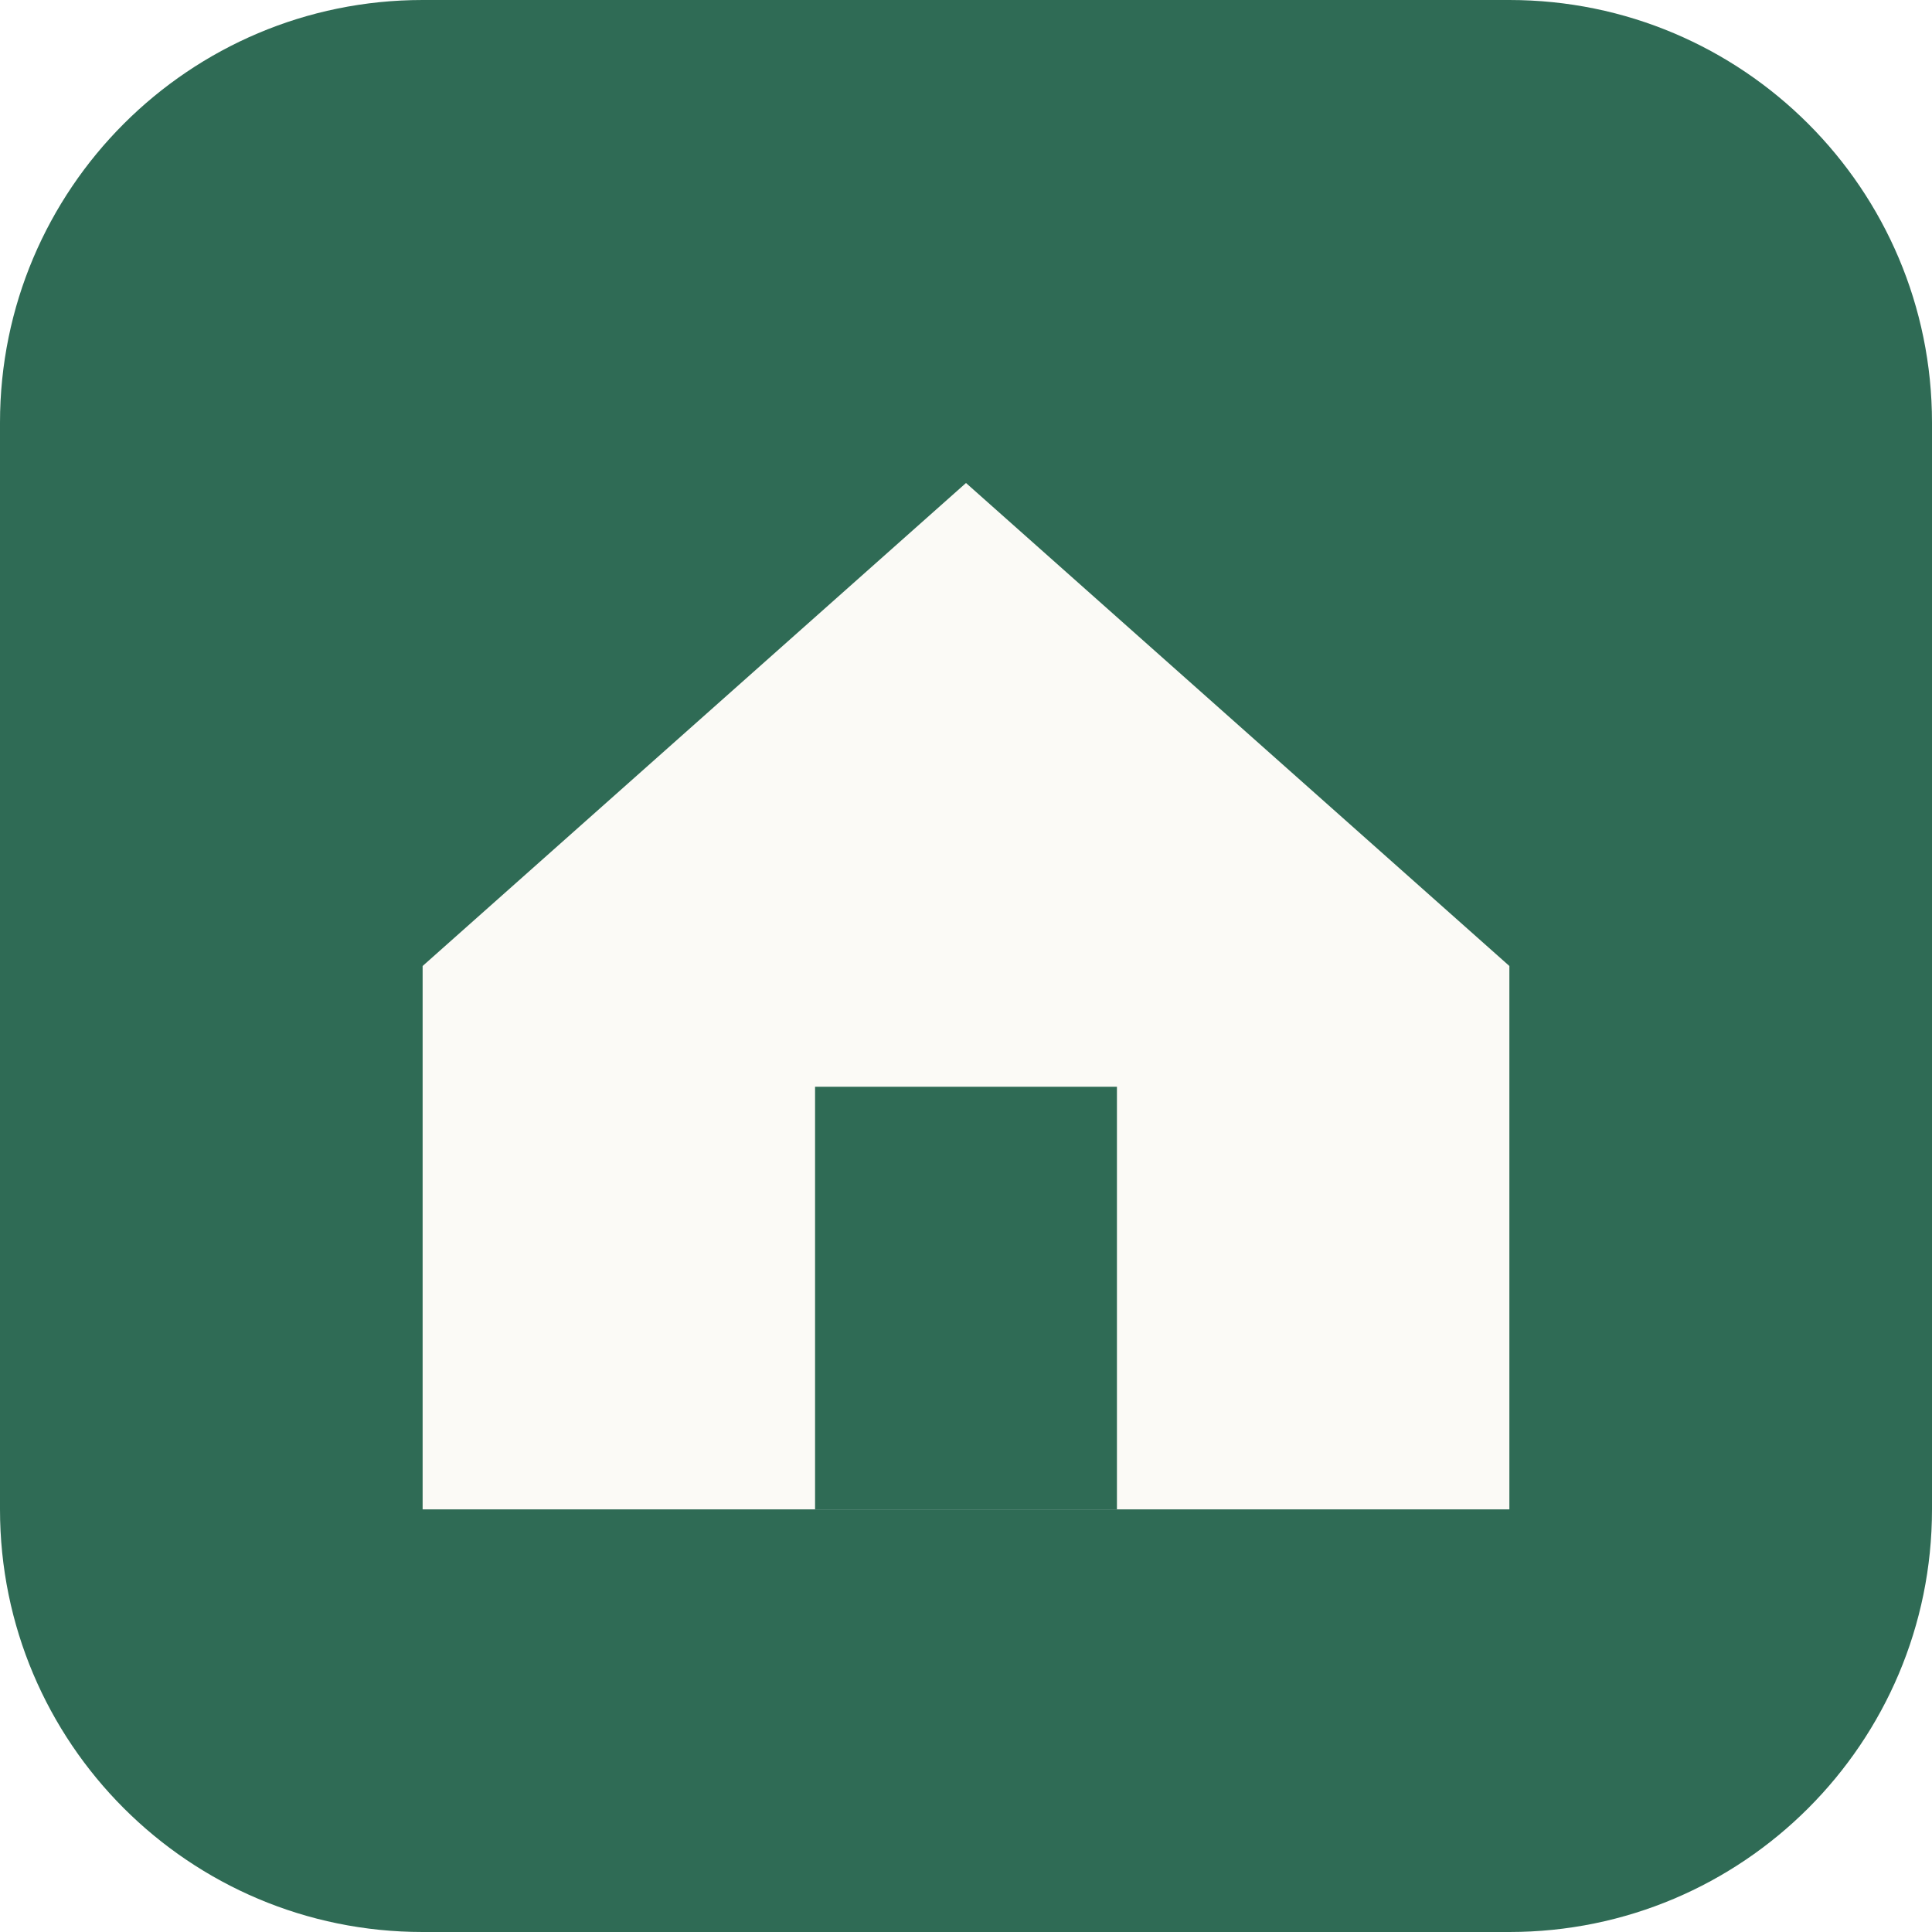
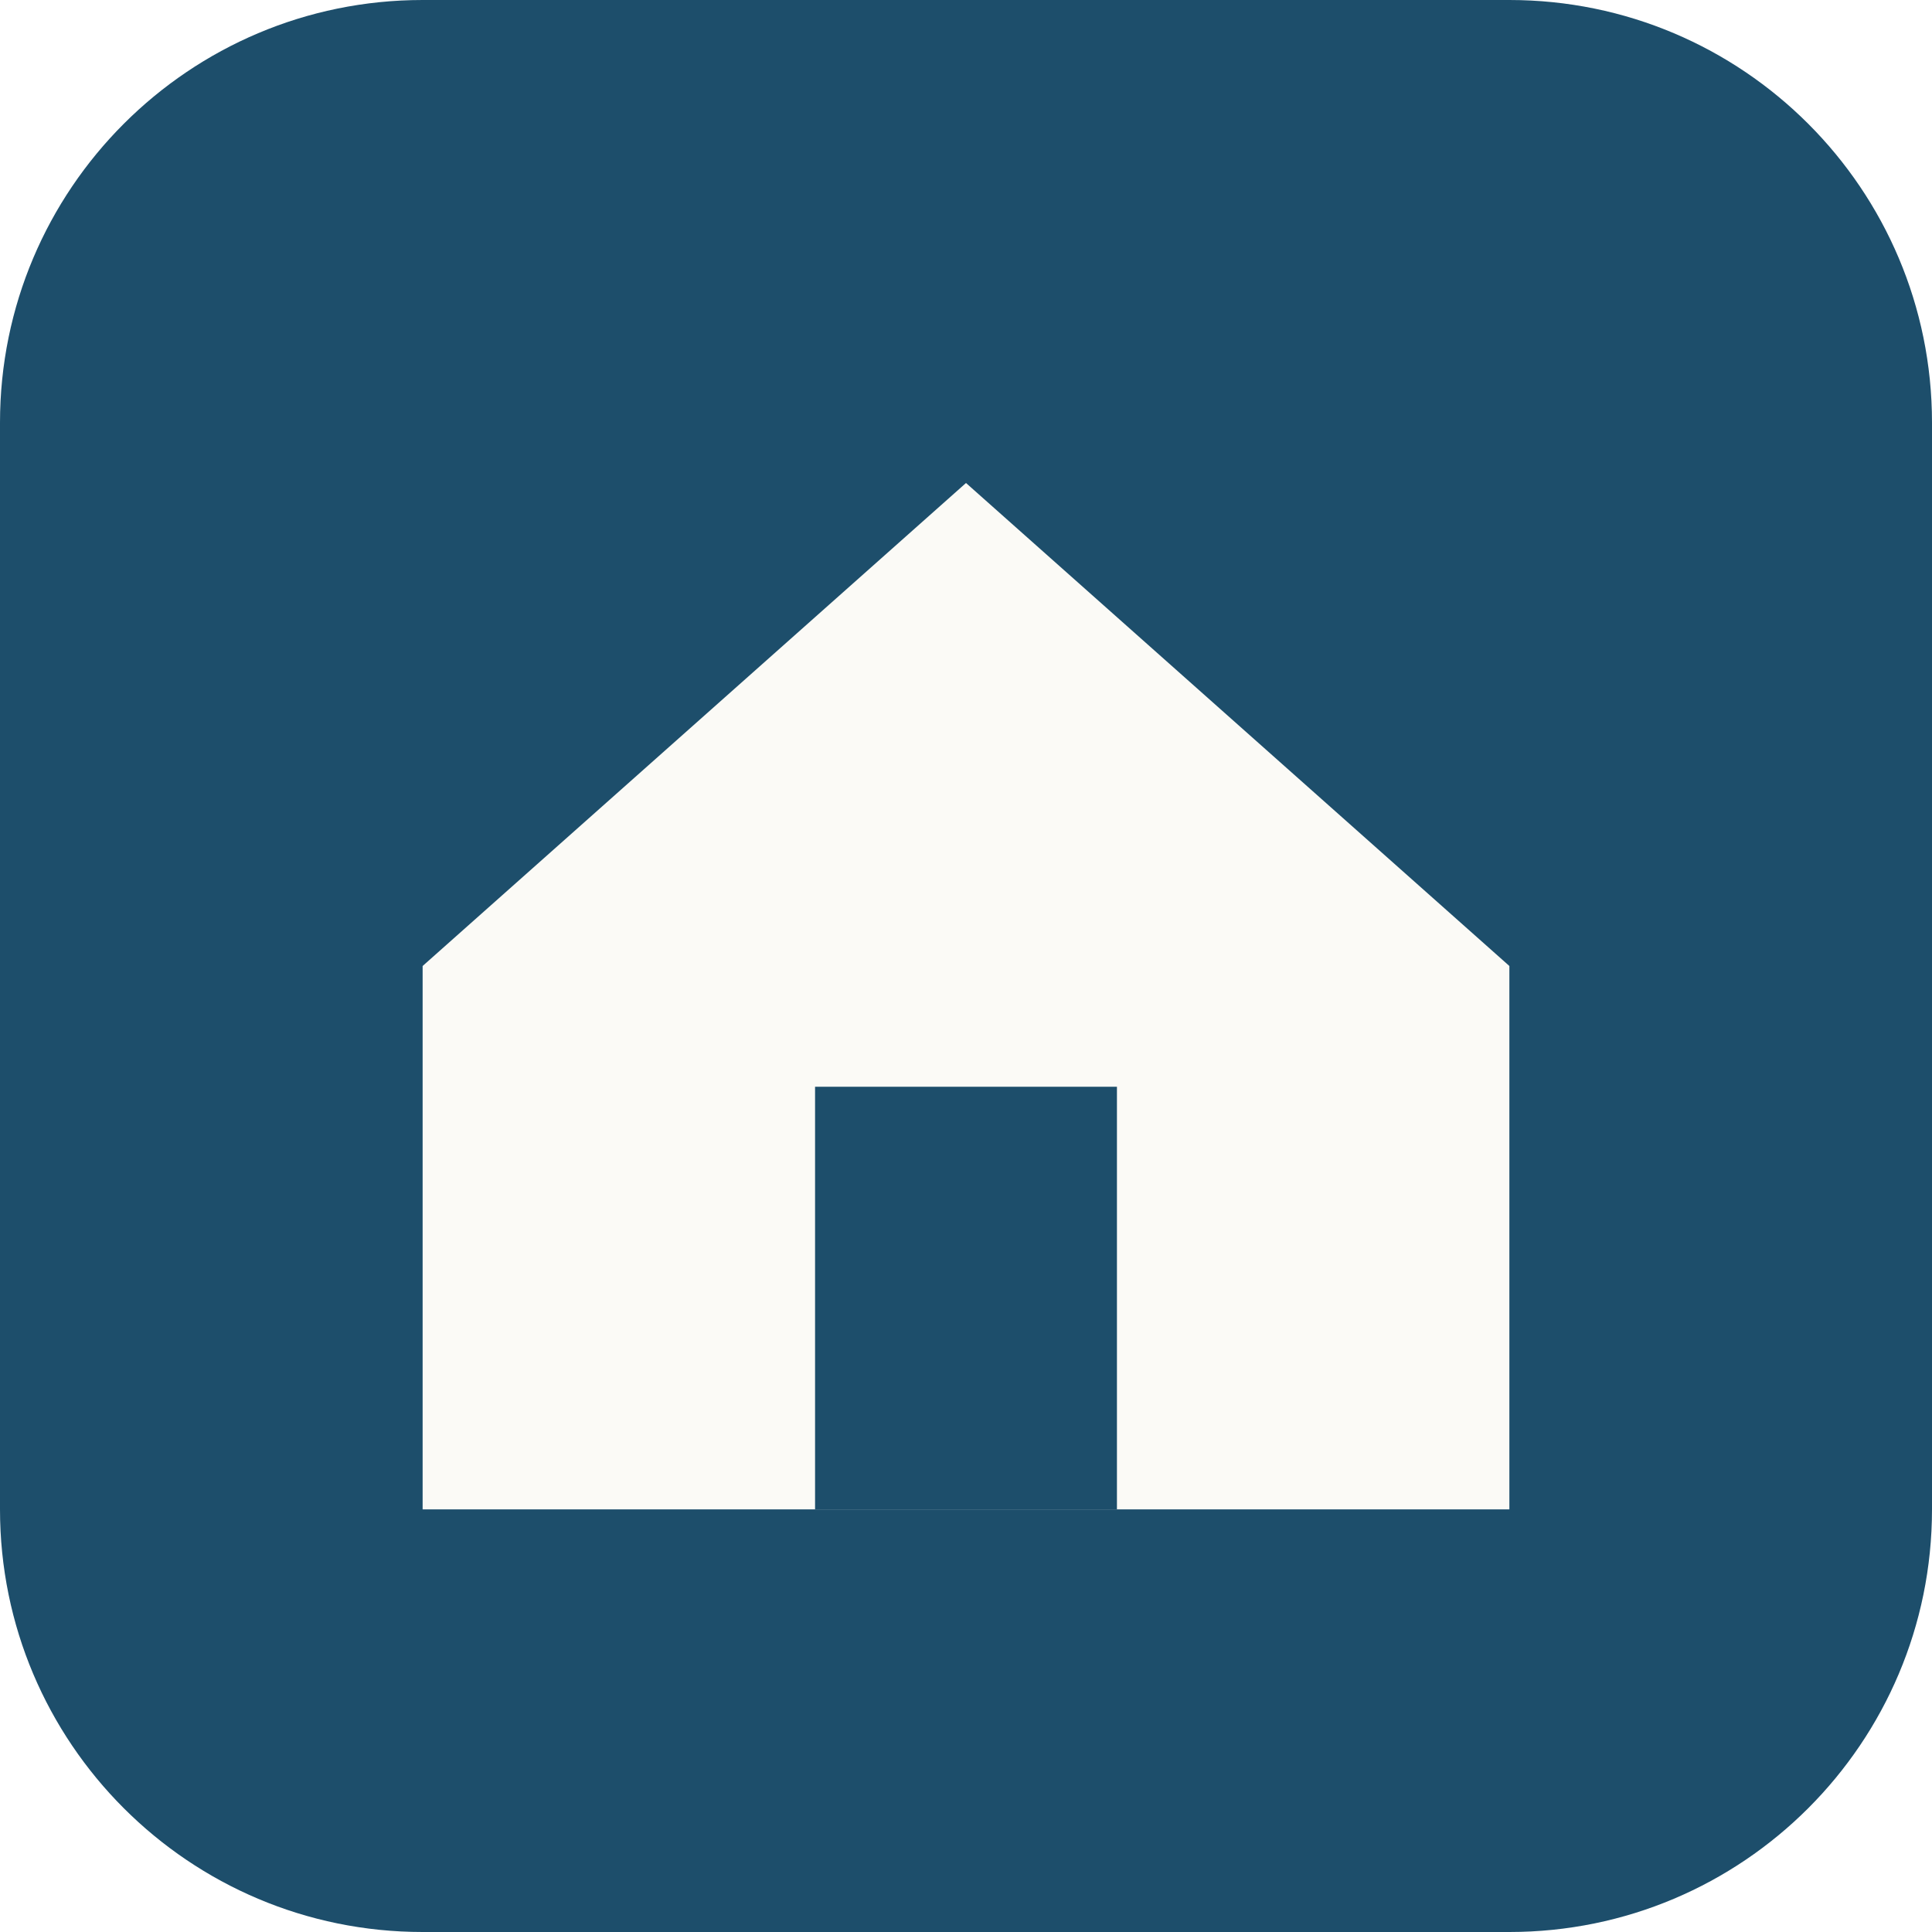
<svg xmlns="http://www.w3.org/2000/svg" viewBox="0 0 64 64">
-   <rect width="64" height="64" rx="14" fill="#2f6b55" />
+   <rect width="64" height="64" rx="14" fill="#1d4e6b" />
  <path d="M14 32 32 16l18 16v18H14z" fill="#fbfaf6" />
-   <rect x="27" y="36" width="10" height="14" fill="#2f6b55" />
+   <rect x="27" y="36" width="10" height="14" fill="#1d4e6b" />
</svg>
